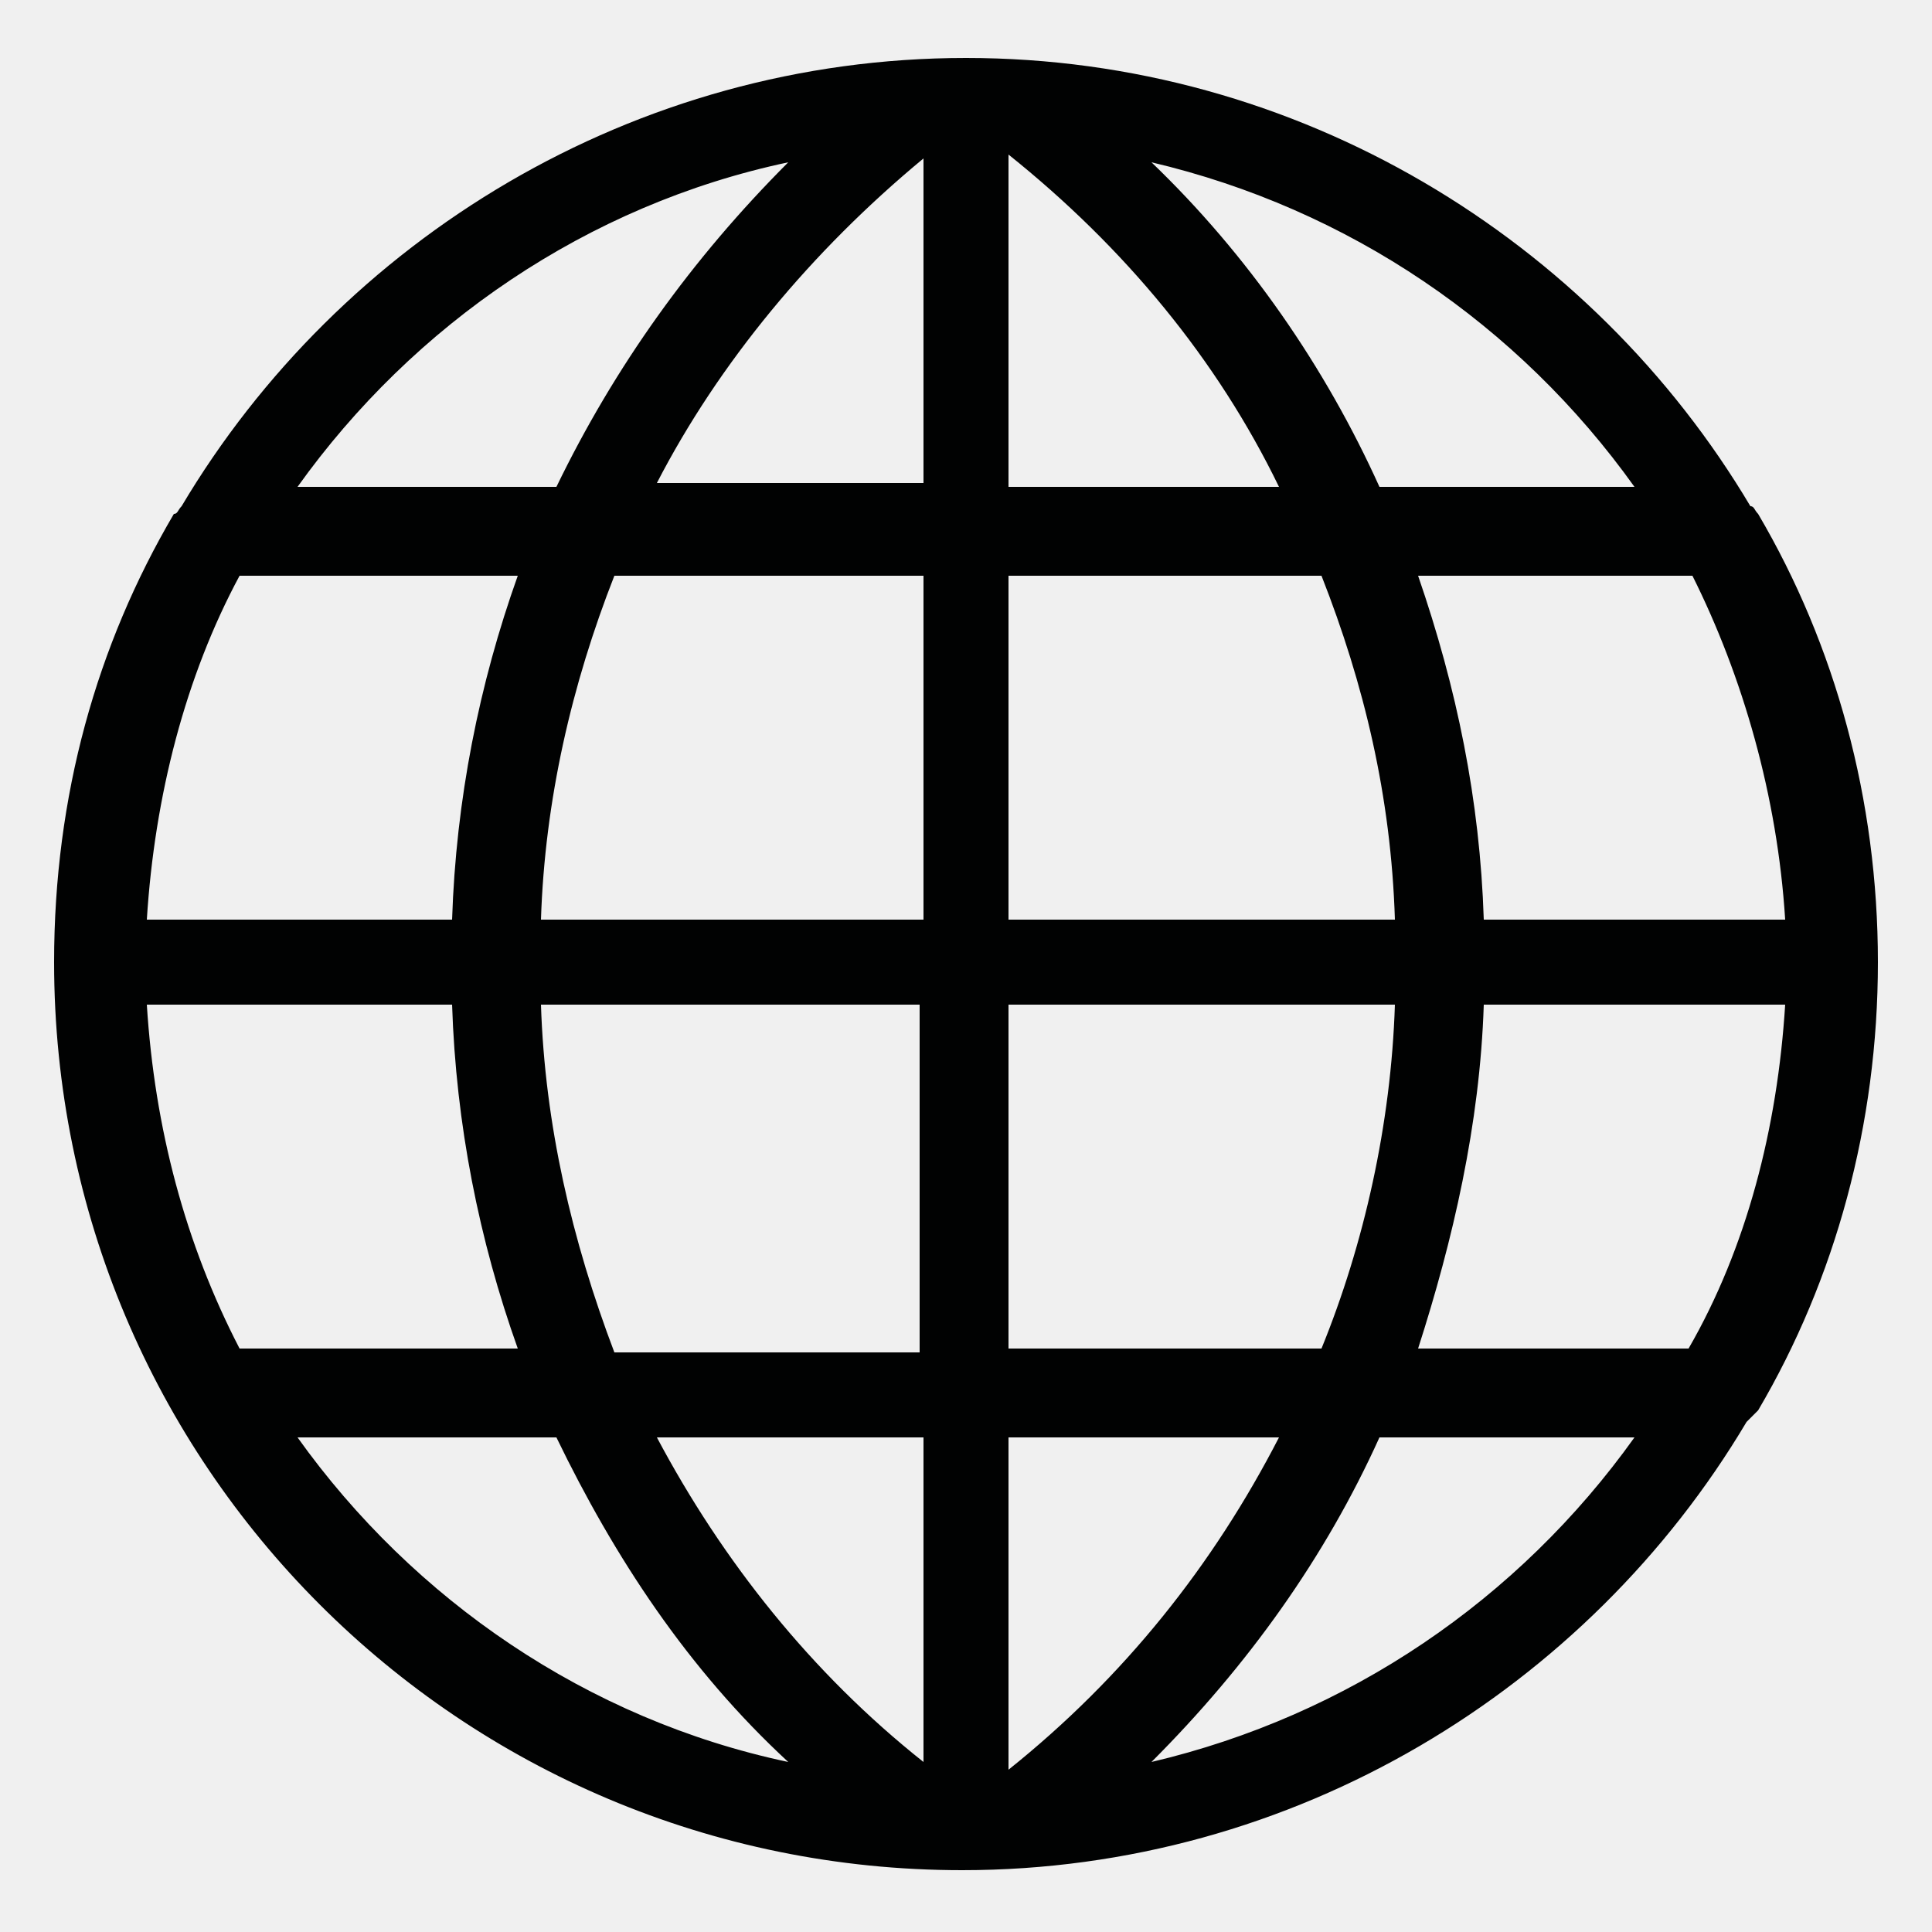
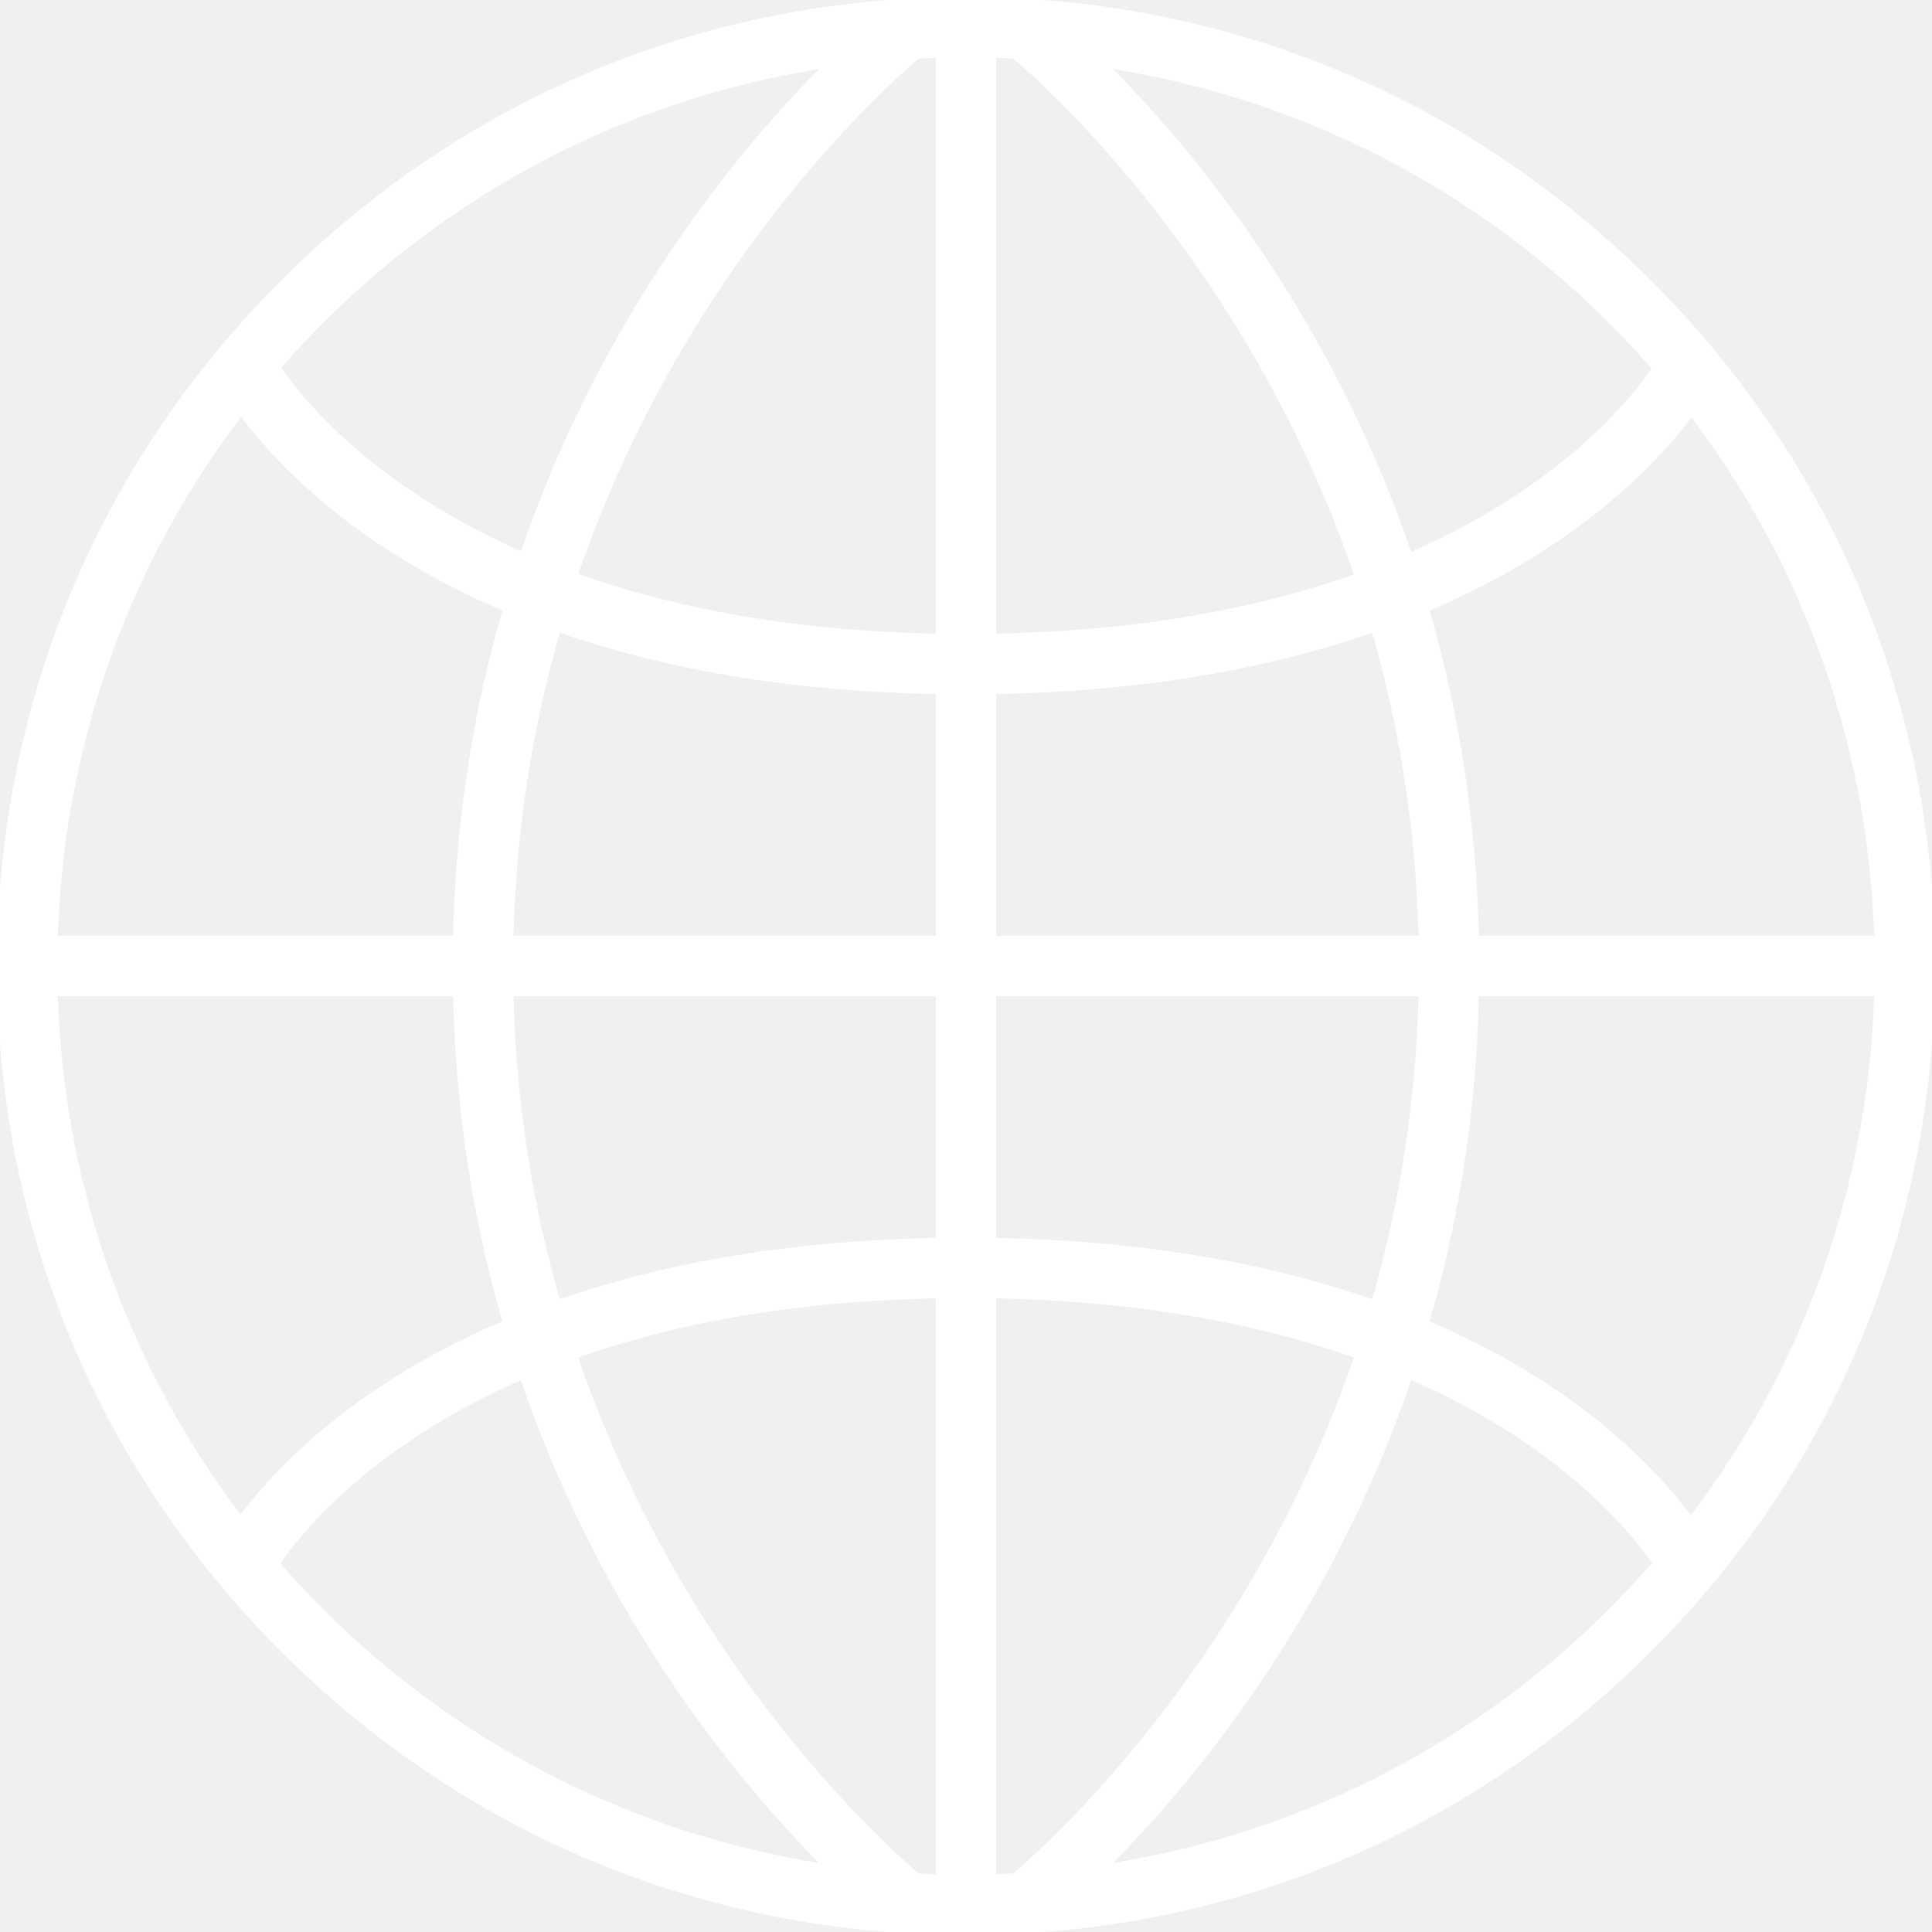
- <svg xmlns="http://www.w3.org/2000/svg" viewBox="0 0 50 50" enable-background="new 0 0 50 50">
-   <path fill="#010202" d="M45.5 36.5c2-3.4 3.1-7.4 3.1-11.6s-1.1-8.2-3.1-11.6c-.1-.1-.1-.2-.2-.2C41.2 6.2 33.6 1.5 25 1.5c-8.6 0-16.2 4.7-20.3 11.6-.1.1-.1.2-.2.2-2 3.4-3.1 7.3-3.1 11.6 0 13 10.5 23.5 23.5 23.5 8.6 0 16.2-4.7 20.3-11.6l.3-.3zM3.8 26h7.9c.1 3.1.7 6.1 1.7 8.9H6.2C4.8 32.2 4 29.2 3.8 26zm2.4-11.1h7.2c-1 2.8-1.6 5.8-1.7 8.9H3.8c.2-3.2 1-6.3 2.4-8.9zm40 8.9h-7.8c-.1-3.1-.7-6-1.7-8.9h7.1c1.3 2.6 2.2 5.7 2.4 8.9zm-10.1 0h-10v-8.9h8.1c1.1 2.8 1.8 5.7 1.9 8.9zm-10-11.2V4c3 2.4 5.4 5.3 7 8.6h-7zm-2.2-8.5v8.4H17c1.6-3.1 4-6 6.9-8.4zm0 10.8v8.9H14c.1-3.1.8-6.1 1.9-8.9h8zM14 26h9.8v9h-7.9c-1.1-2.9-1.8-5.9-1.9-9zm9.9 11.2v8.4c-2.9-2.3-5.2-5.2-6.9-8.4h6.9zm2.2 8.6v-8.6h7c-1.7 3.3-4 6.2-7 8.6zm0-10.8v-9h10c-.1 3.1-.8 6.2-1.9 8.9h-8.1v.1zm12.3-9h7.8c-.2 3.2-1 6.3-2.5 8.9h-7c.9-2.8 1.6-5.8 1.7-8.9zm3.9-13.4h-6.6c-1.4-3.1-3.4-6-5.9-8.4 5.1 1.2 9.5 4.2 12.5 8.4zM20.4 4.2c-2.5 2.5-4.5 5.3-6 8.4H7.7c3-4.2 7.5-7.3 12.7-8.4zm-12.7 33h6.7c1.5 3.1 3.4 6 6 8.4-5.2-1.1-9.7-4.2-12.7-8.4zm22.1 8.4c2.5-2.5 4.5-5.3 5.9-8.4h6.6c-3 4.2-7.4 7.2-12.5 8.4z" />
+ <svg xmlns="http://www.w3.org/2000/svg" viewBox="7 -7 64 64" enable-background="new 7 -7 64 64">
+   <style type="text/css">.st0{fill:#FFFFFF;}</style>
+   <path class="st0" d="M39 57.1c-8.6 0-16.6-3.3-22.7-9.4-6.1-6.1-9.4-14.1-9.4-22.7s3.3-16.6 9.4-22.7C22.4-3.8 30.4-7.1 39-7.1s16.6 3.3 22.7 9.4c6.1 6.1 9.4 14.1 9.4 22.7s-3.3 16.6-9.4 22.7c-6.1 6.1-14.1 9.4-22.7 9.4zm0-2c8 0 15.6-3.1 21.3-8.8C66 40.6 69.1 33 69.1 25S66 9.4 60.3 3.7C54.6-2 47-5.1 39-5.1S23.4-2 17.7 3.7 8.9 17 8.9 25s3.1 15.6 8.8 21.3C23.4 52 31 55.1 39 55.1zM38-6h2v62h-2zM8 24h62v2H8zm28.4 32.8C35.8 56.3 22 45.3 22 25S35.8-6.3 36.4-6.8l1.2 1.6C37.5-5.1 24 5.7 24 25c0 19.3 13.5 30.1 13.6 30.2l-1.2 1.6zm5.2 0l-1.2-1.6C40.5 55.1 54 44.3 54 25 54 5.7 40.5-5.1 40.4-5.2l1.2-1.6C42.2-6.3 56 4.7 56 25S42.2 56.3 41.6 56.8zM39 16C19.6 16 14.3 5.9 14.1 5.4l1.8-.9c0 .1 5 9.5 23.1 9.5 18.2 0 23.1-9.4 23.1-9.4l1.8.9C63.7 5.9 58.4 16 39 16zm23.1 29.4c0-.1-5-9.4-23.1-9.4-18.2 0-23.1 9.4-23.1 9.4l-1.8-.9C14.3 44.1 19.6 34 39 34s24.7 10.1 24.9 10.6l-1.8.8z" />
</svg>
